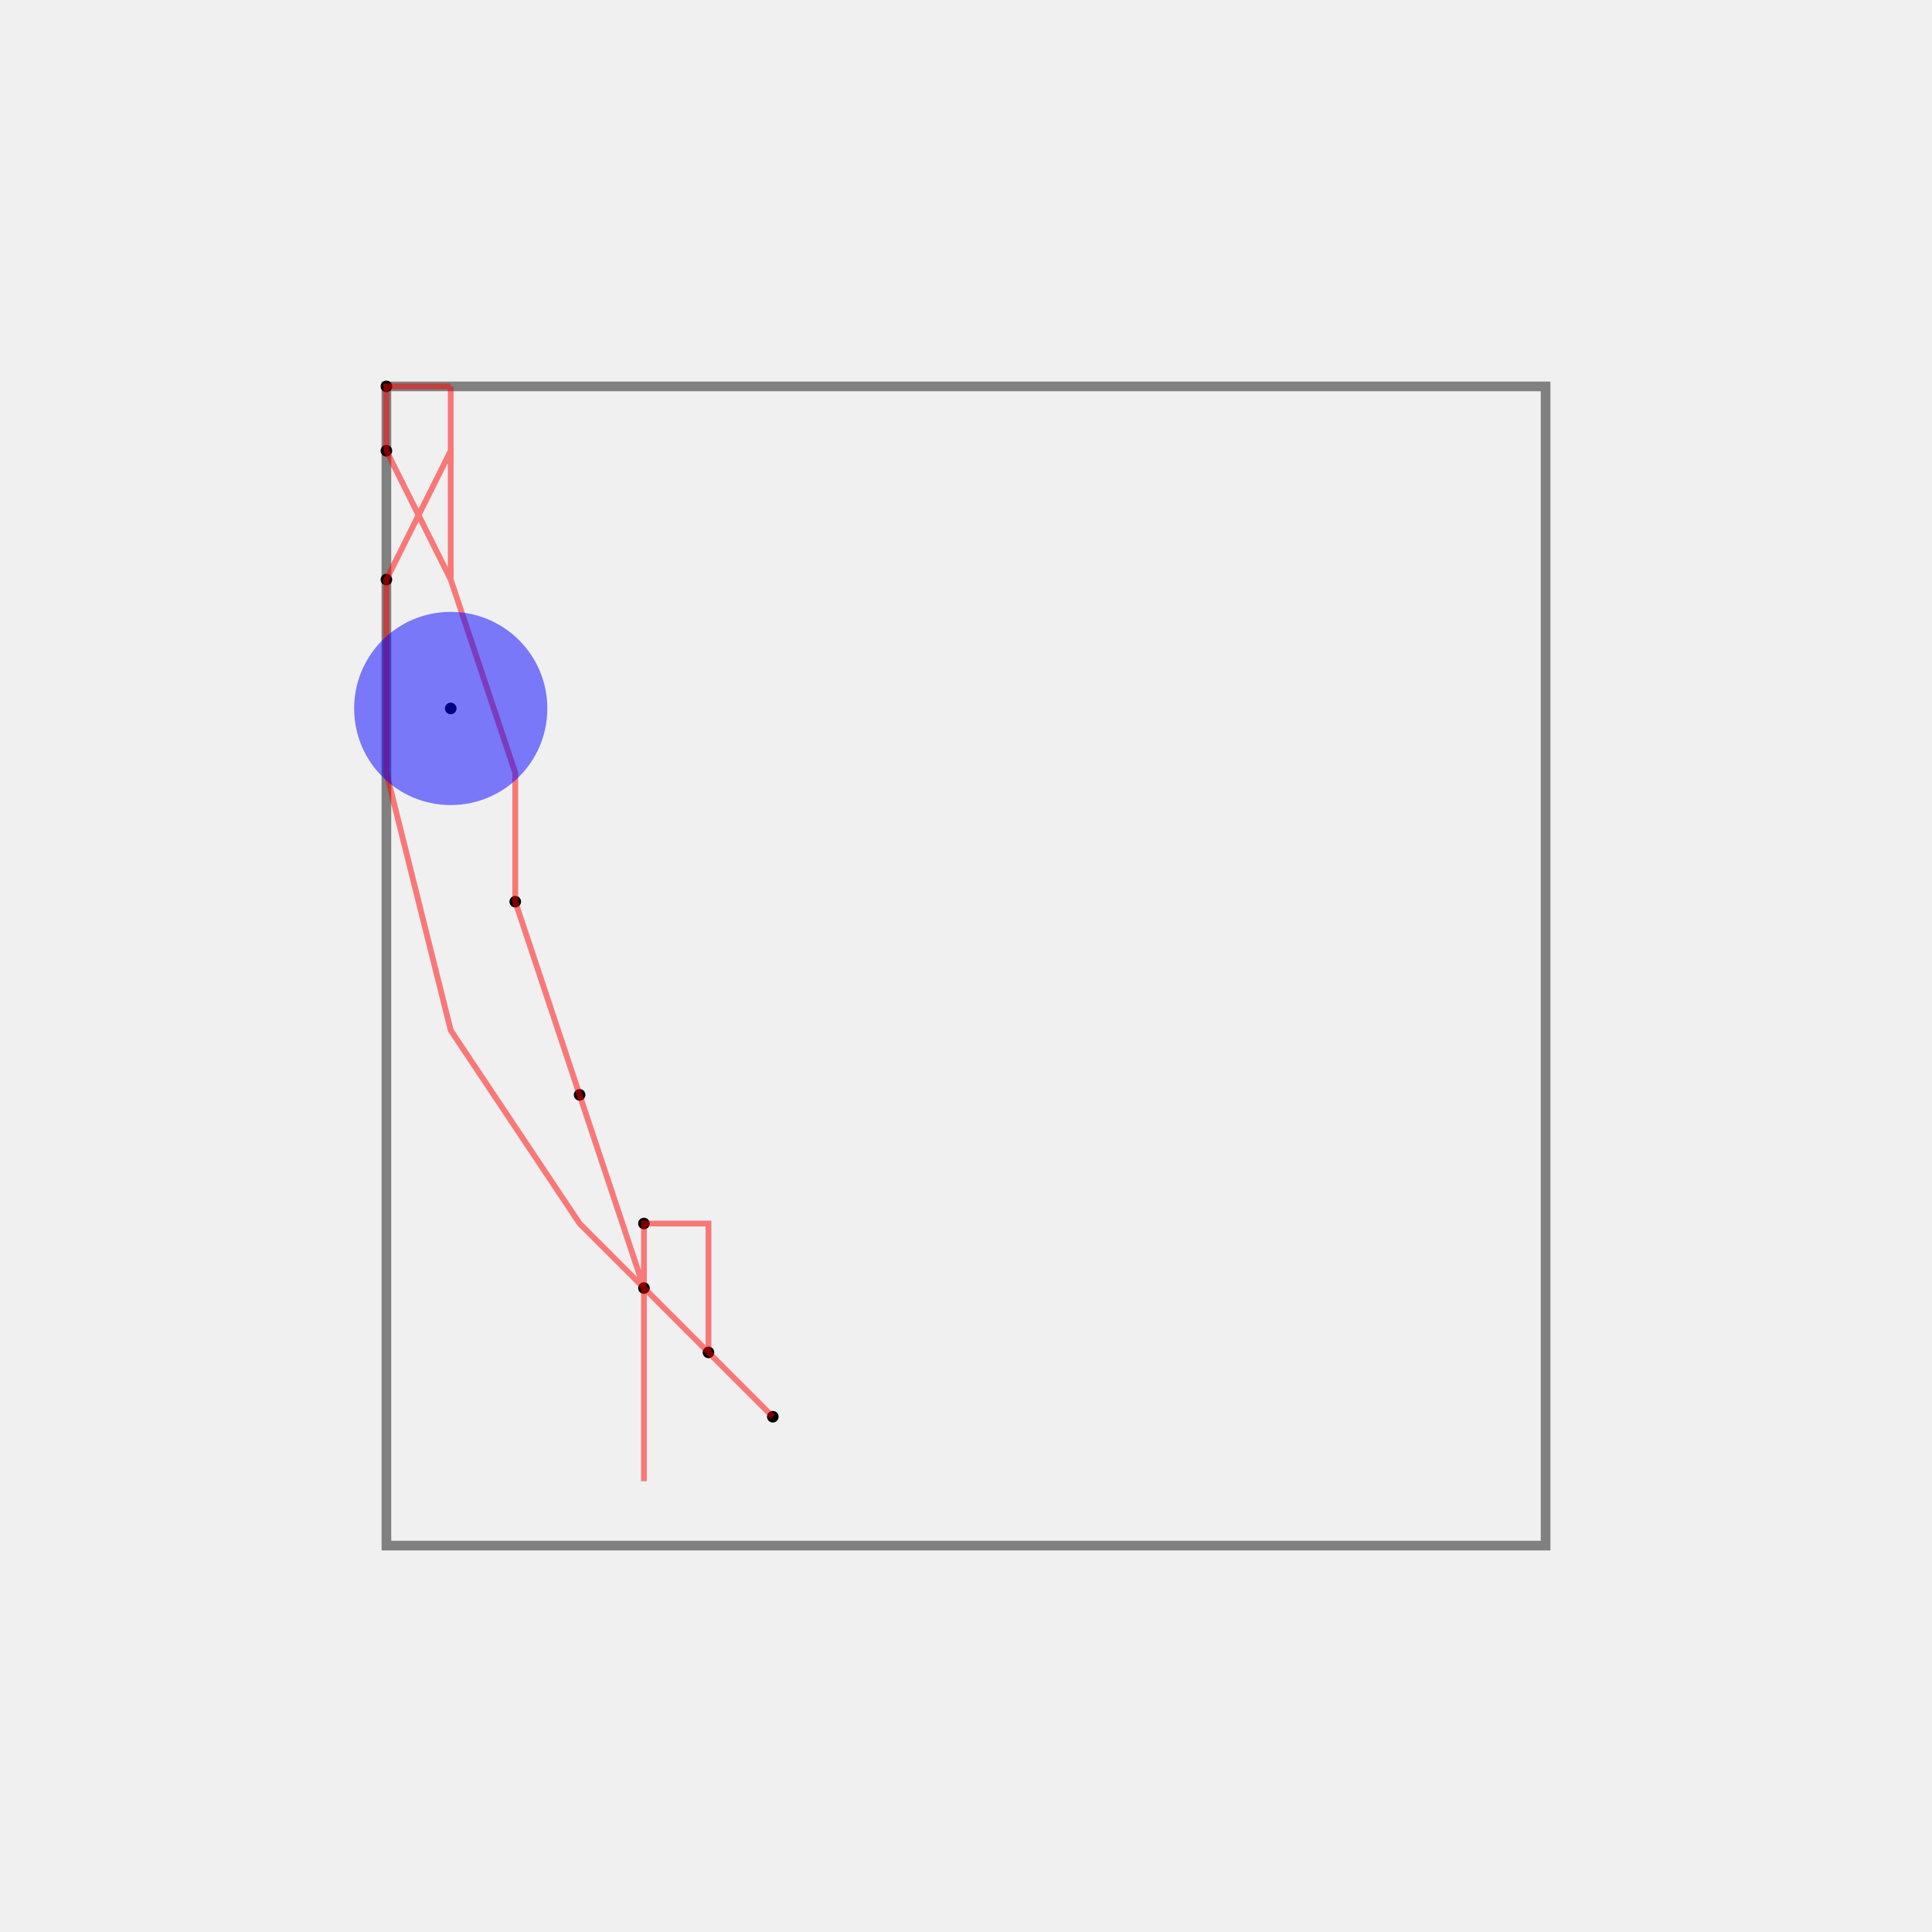
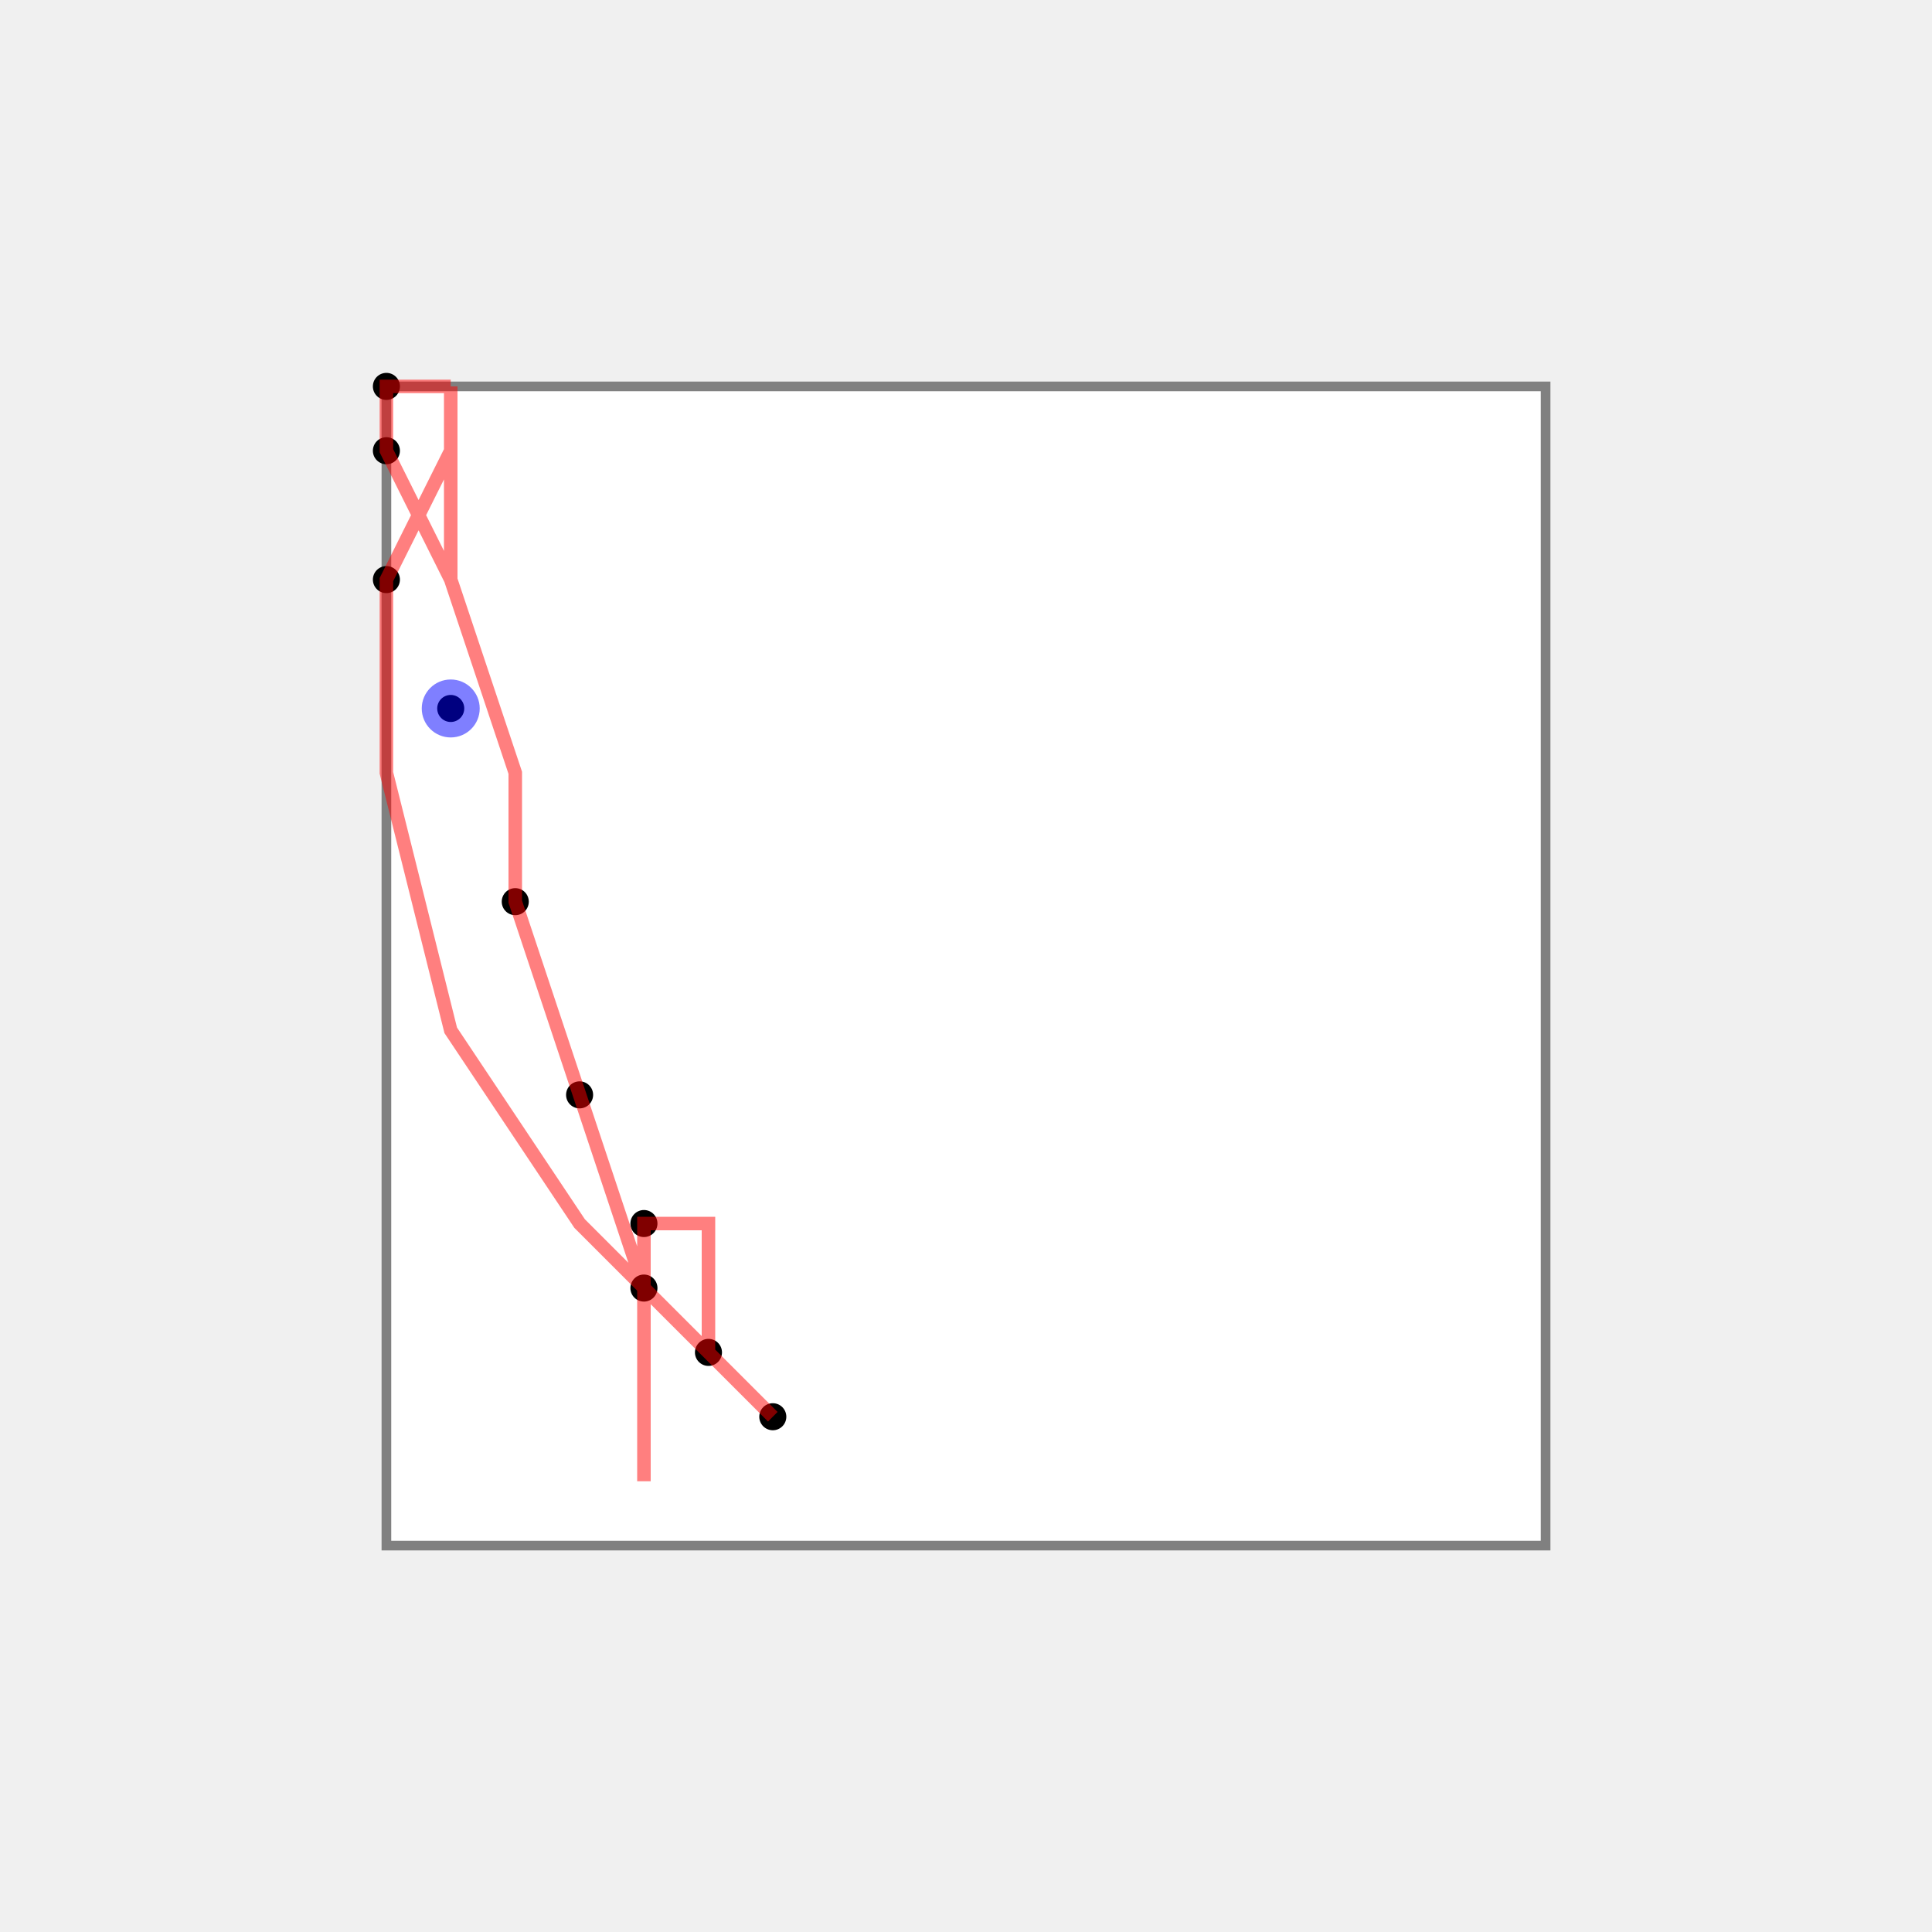
<svg xmlns="http://www.w3.org/2000/svg" width="1000" height="1000">
-   <rect x="200" y="200" width="600" height="600" fill="none" stroke="gray" stroke-width="5" />
-   <circle cx="200.0" cy="233.3" r="3" fill="black" />
-   <circle cx="266.7" cy="466.7" r="3" fill="black" />
-   <circle cx="366.7" cy="700.0" r="3" fill="black" />
-   <circle cx="333.3" cy="666.7" r="3" fill="black" />
-   <circle cx="333.3" cy="633.3" r="3" fill="black" />
-   <circle cx="200.0" cy="300.0" r="3" fill="black" />
-   <circle cx="200.0" cy="200.0" r="3" fill="black" />
-   <circle cx="300.0" cy="566.7" r="3" fill="black" />
-   <circle cx="233.3" cy="366.7" r="3" fill="black" />
-   <circle cx="400.0" cy="733.3" r="3" fill="black" />
-   <polyline points="233.3,200.0 200.0,200.0 200.0,233.3 233.3,300.0 266.7,400.0 266.7,466.7 300.0,566.7 333.3,666.7 333.3,733.3 333.3,766.7 333.3,766.7 333.3,733.3 333.3,666.7 333.3,633.3 366.7,633.3 366.7,666.7 366.7,700.0 400.0,733.3 400.0,733.3 366.7,700.0 300.0,633.3 233.3,533.3 200.0,400.0 200.0,300.0 233.3,233.3 233.3,200.0 233.3,200.0 233.3,233.3 233.3,300.0" fill="none" stroke="red" stroke-width="3" stroke-opacity="0.5" />
-   <circle cx="233.3" cy="366.7" r="50" fill="blue" fill-opacity="0.5" />
+   <rect x="200" y="200" width="600" height="600" fill="white" stroke="gray" stroke-width="5" />
+   <circle cx="200.0" cy="233.3" r="7" fill="black" />
+   <circle cx="266.7" cy="466.7" r="7" fill="black" />
+   <circle cx="366.7" cy="700.0" r="7" fill="black" />
+   <circle cx="333.3" cy="666.7" r="7" fill="black" />
+   <circle cx="333.3" cy="633.3" r="7" fill="black" />
+   <circle cx="200.0" cy="300.0" r="7" fill="black" />
+   <circle cx="200.0" cy="200.0" r="7" fill="black" />
+   <circle cx="300.0" cy="566.7" r="7" fill="black" />
+   <circle cx="233.3" cy="366.7" r="7" fill="black" />
+   <circle cx="400.0" cy="733.3" r="7" fill="black" />
+   <polyline points="233.3,200.0 200.0,200.0 200.0,233.3 233.3,300.0 266.7,400.0 266.7,466.7 300.0,566.7 333.3,666.7 333.3,733.3 333.3,766.7 333.3,766.7 333.3,733.3 333.3,666.7 333.3,633.3 366.7,633.3 366.7,666.7 366.7,700.0 400.0,733.3 400.0,733.3 366.7,700.0 300.0,633.3 233.3,533.3 200.0,400.0 200.0,300.0 233.3,233.3 233.3,200.0 233.3,200.0 233.3,233.3 233.3,300.0" fill="none" stroke="red" stroke-width="7" stroke-opacity="0.5" />
+   <circle cx="233.3" cy="366.7" r="15" fill="blue" fill-opacity="0.5" />
</svg>
